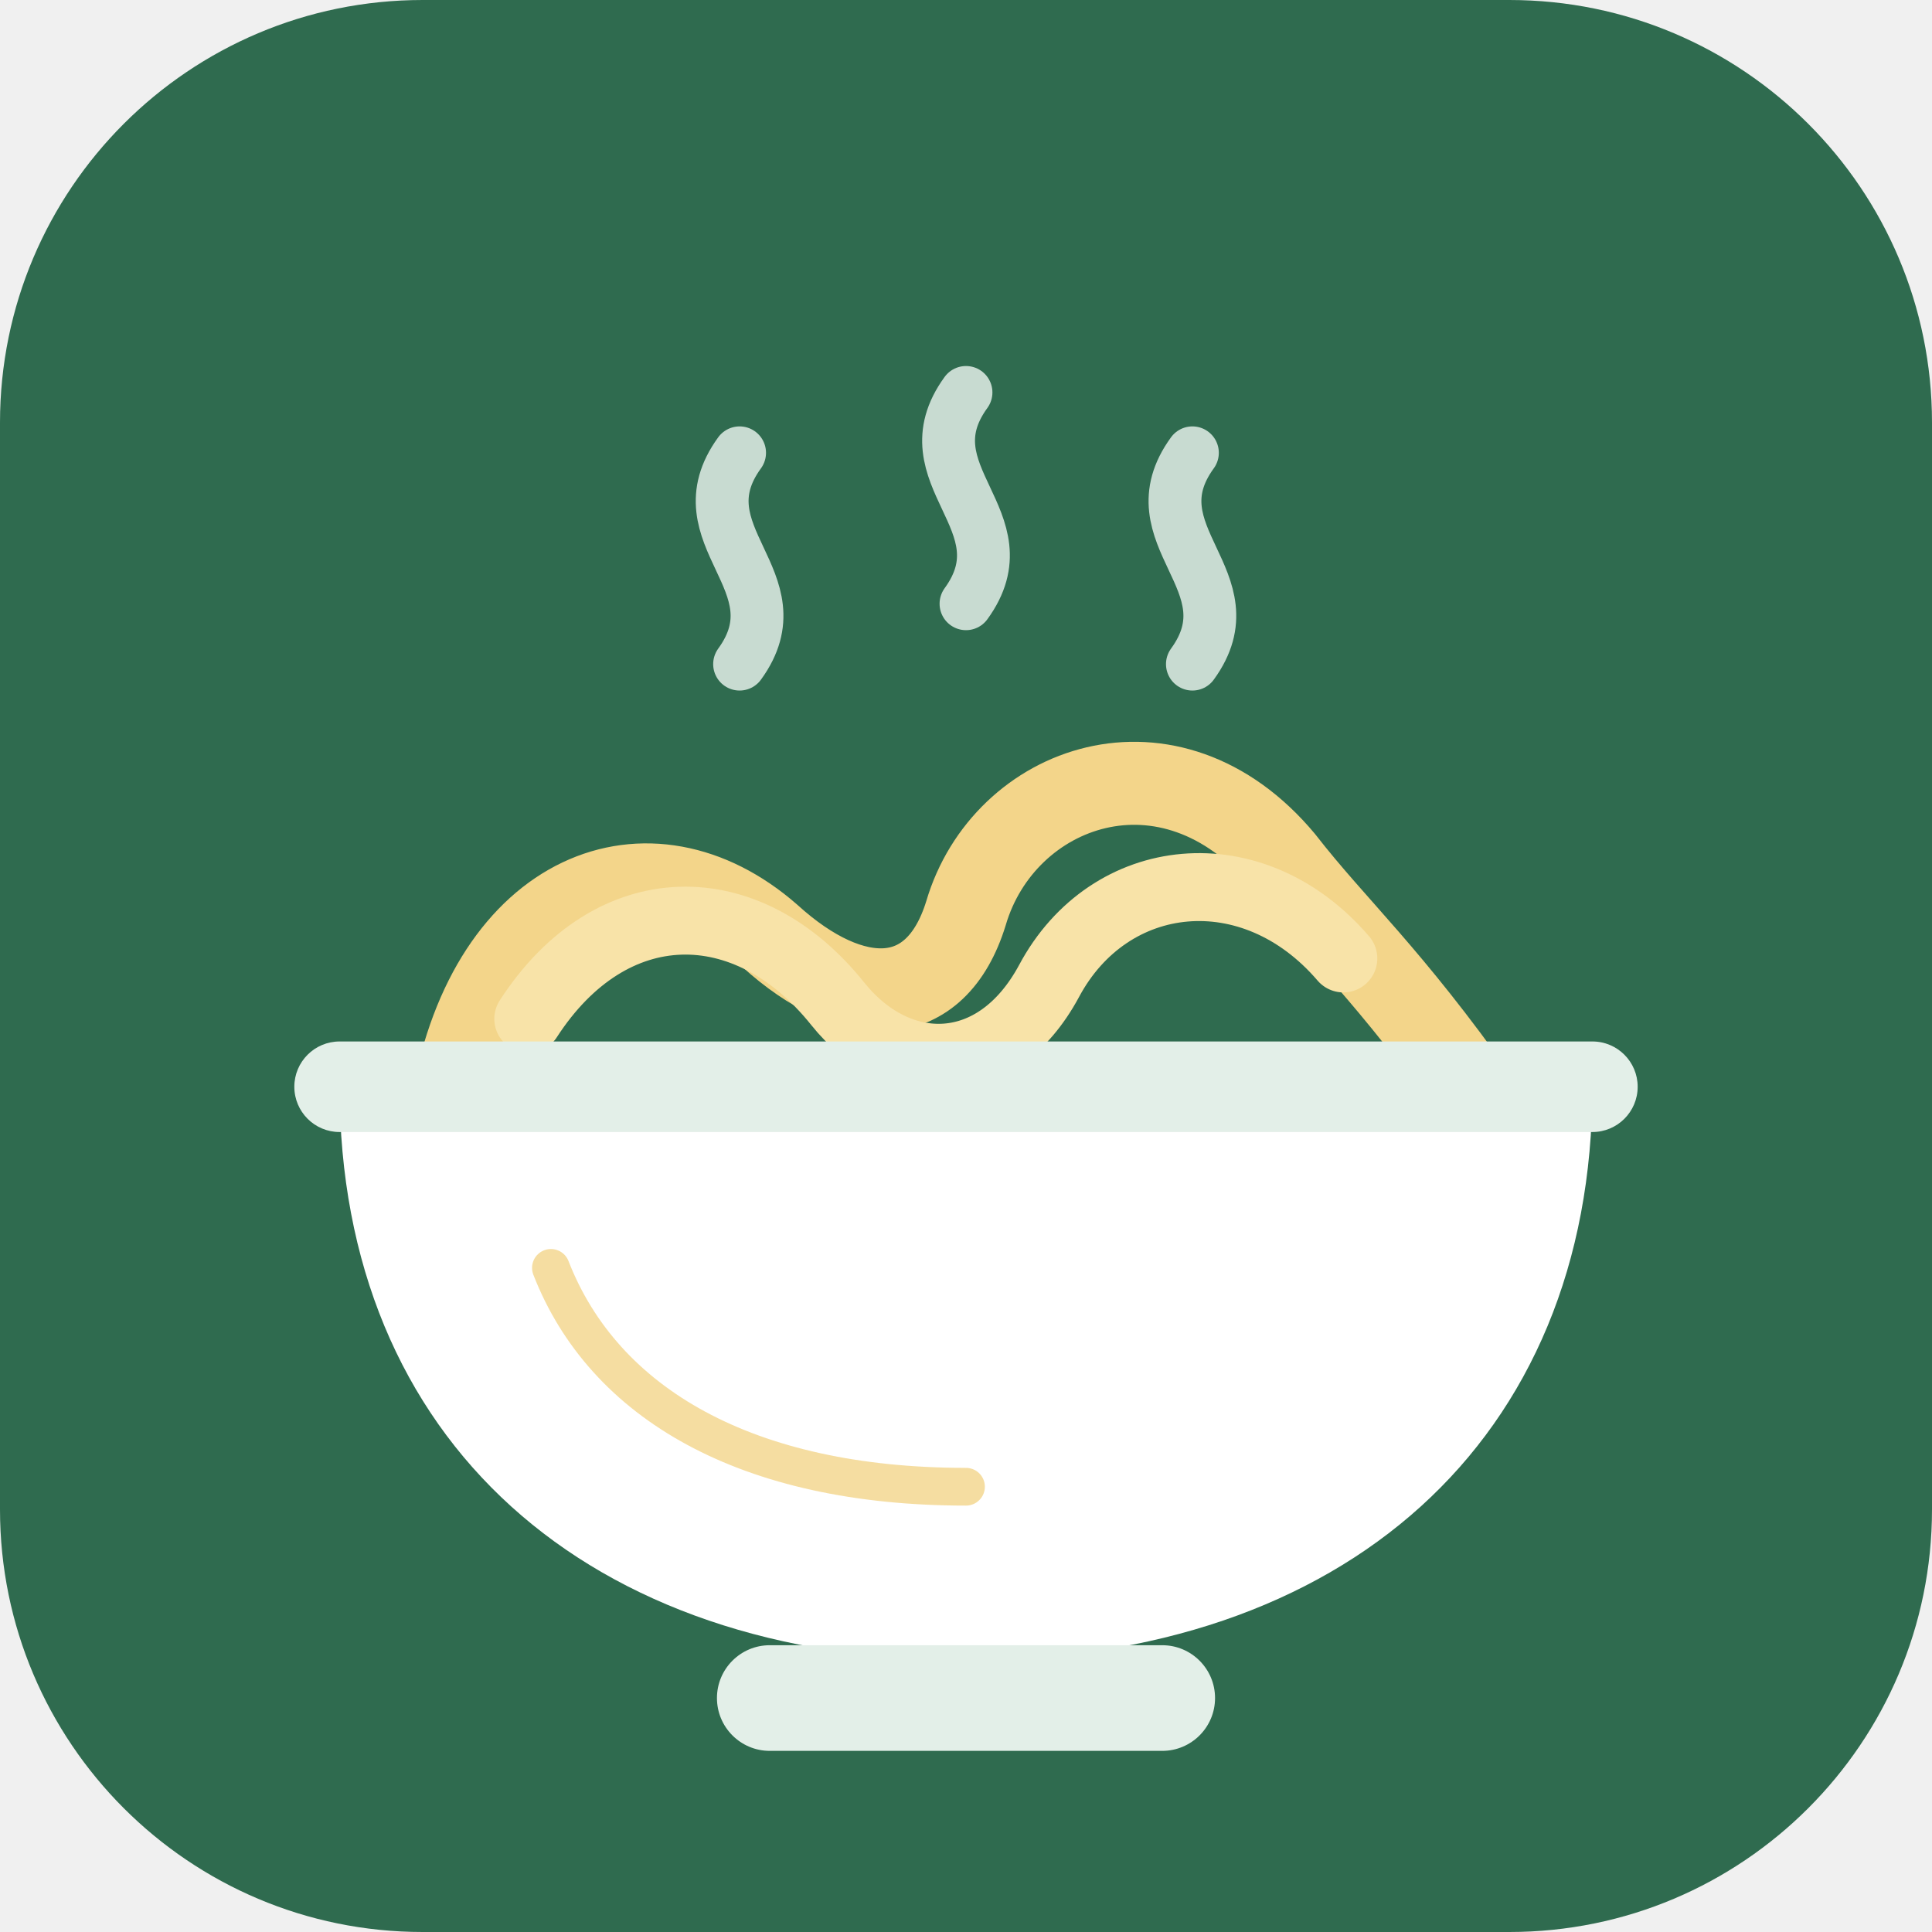
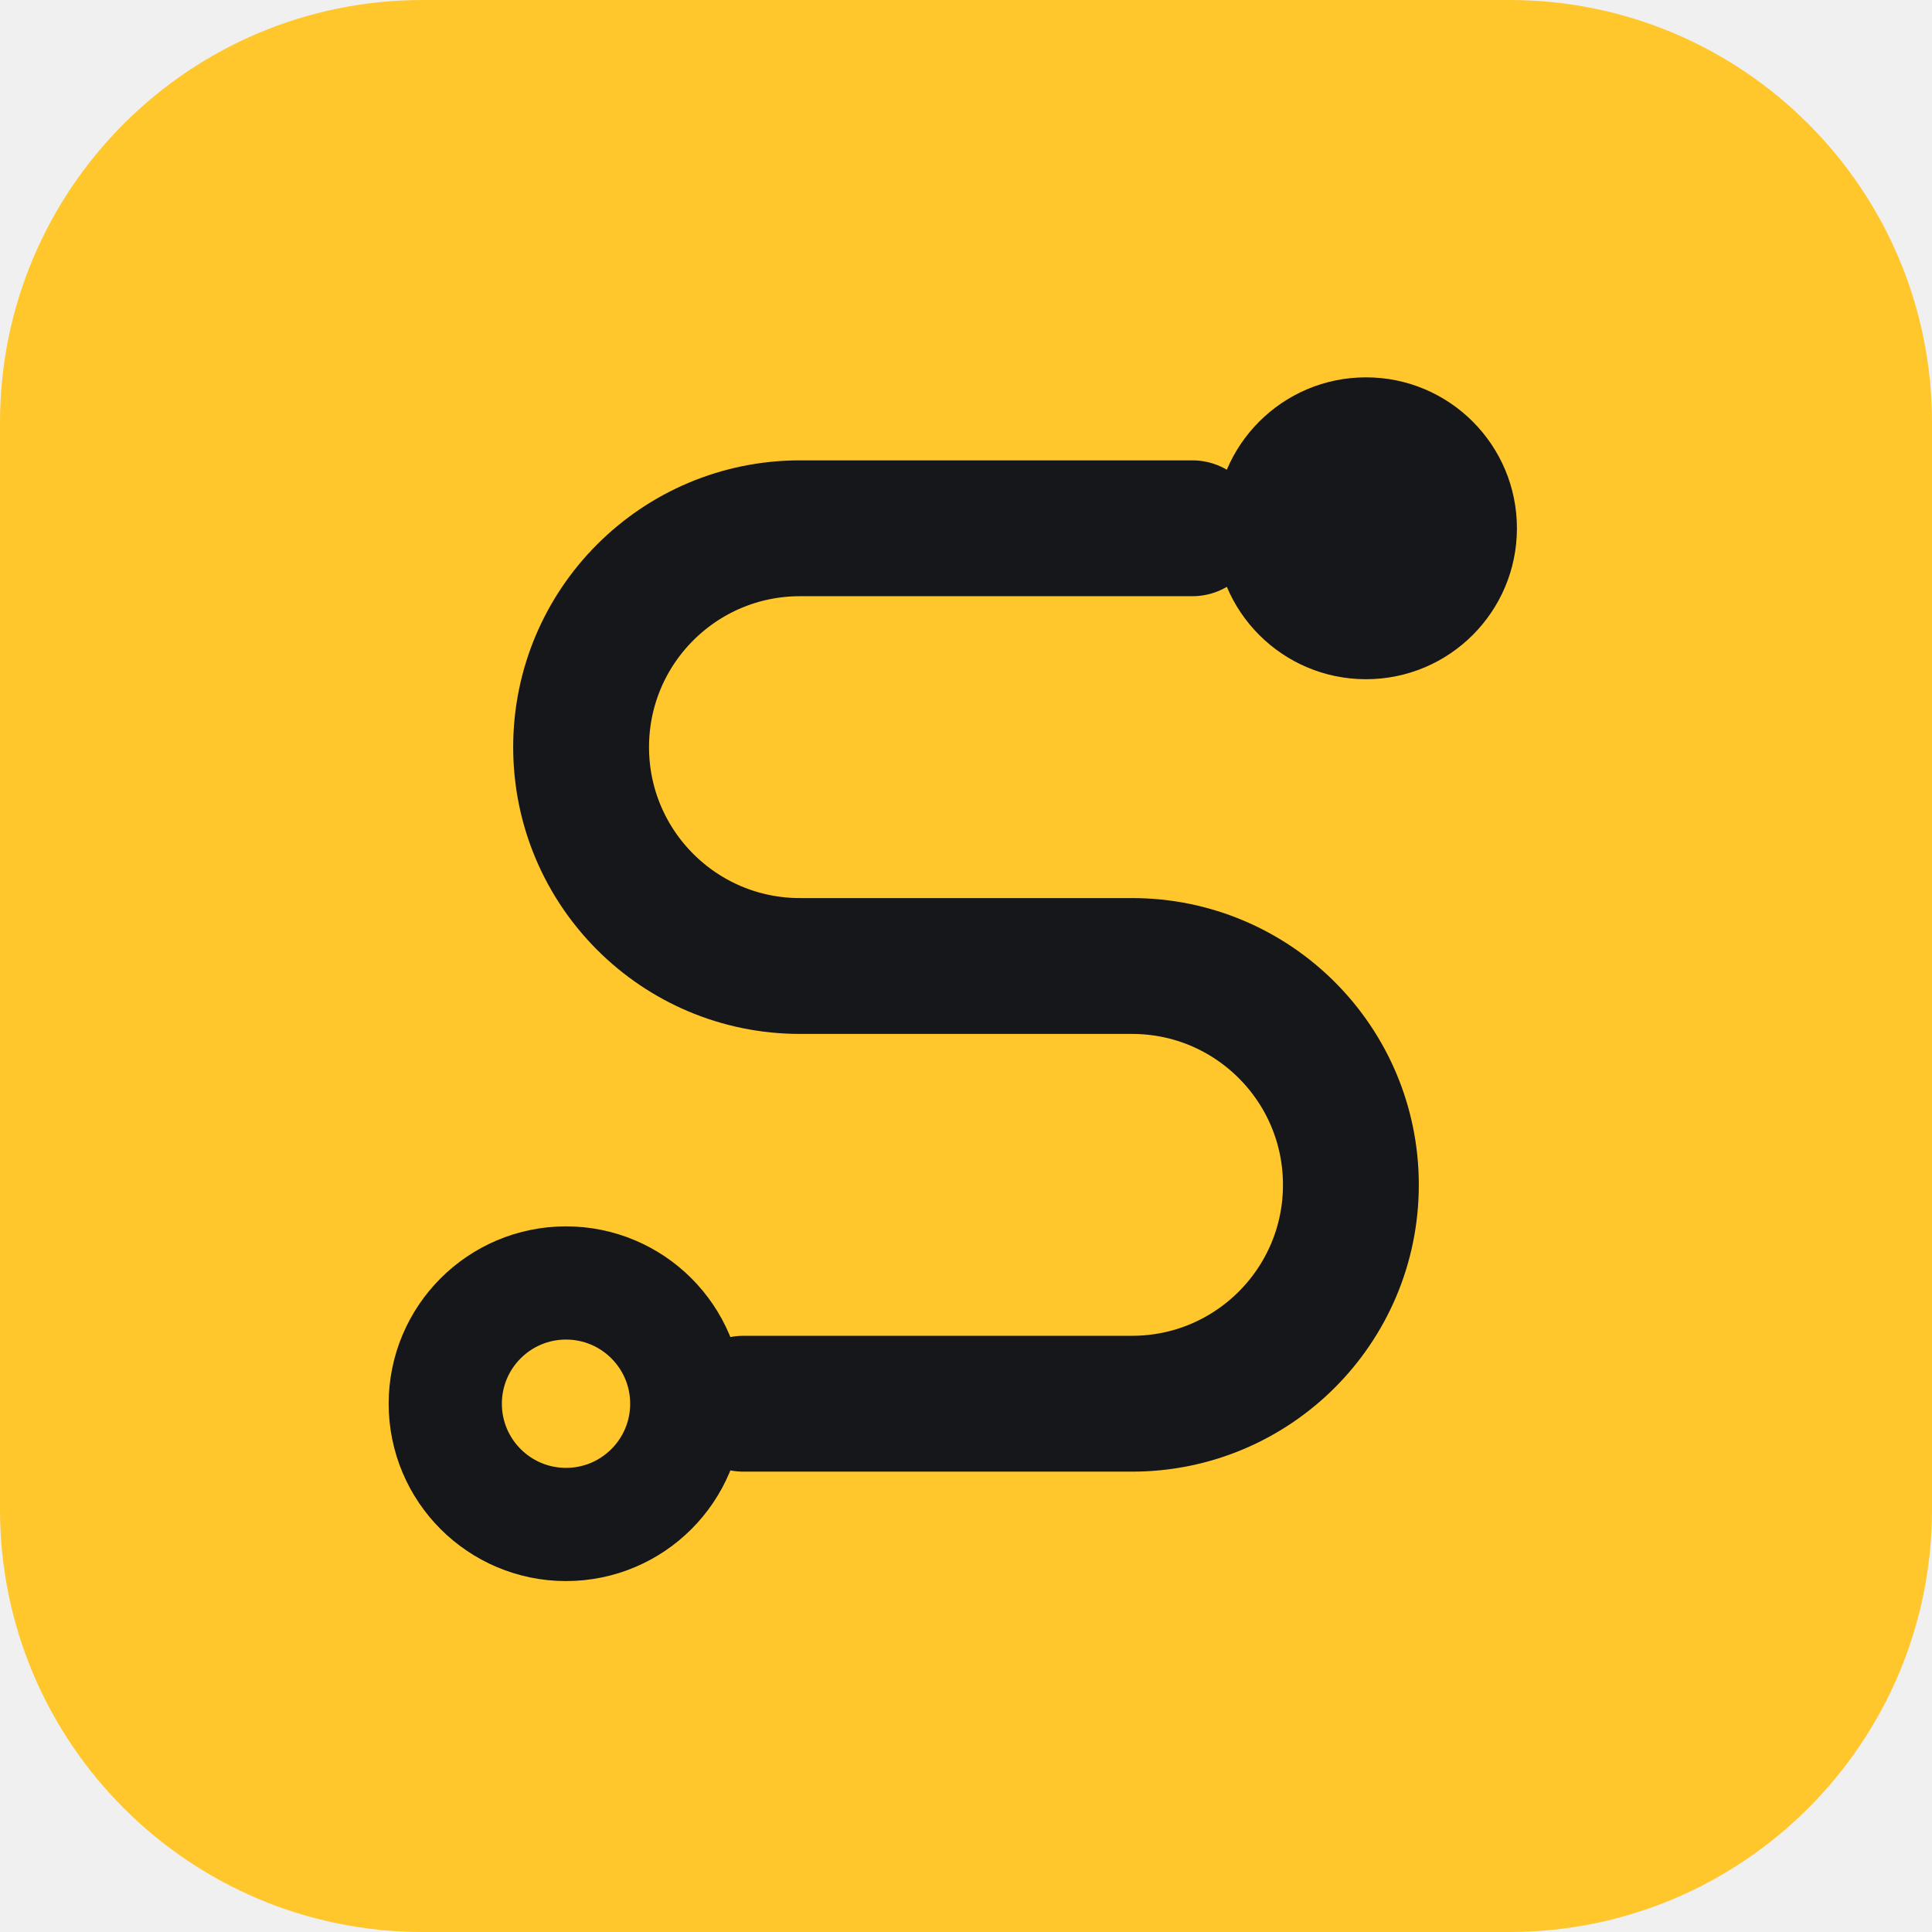
<svg xmlns="http://www.w3.org/2000/svg" viewBox="0 0 512 512" width="512" height="512">
-   <rect width="512" height="512" rx="112" fill="#2f6b4f" />
+   <rect width="512" height="512" rx="112" fill="#ffc72c" />
  <g transform="translate(0 0) scale(1)">
-     <g fill="none" stroke-linecap="round" stroke-linejoin="round">
-       <path d="M196 120c-16 22 16 34 0 56M256 104c-16 22 16 34 0 56M316 120c-16 22 16 34 0 56" stroke="#e3efe8" stroke-width="14" opacity="0.85" />
-       <path d="M120 292c10-56 52-72 84-44 22 20 44 20 52-6 10-34 54-50 84-14 14 18 28 30 52 64" stroke="#f3d58a" stroke-width="22" />
-       <path d="M140 270c22-34 58-34 82-4 16 20 42 20 56-6 16-30 54-34 78-6" stroke="#f8e3a8" stroke-width="18" />
+     <g fill="none" stroke="#15171a" stroke-linecap="round" stroke-linejoin="round">
+       <circle cx="150" cy="372" r="32" stroke-width="30" />
+       <path d="M197 372h103a58 58 0 0 0 0-116h-88a58 58 0 0 1 0-116h104" stroke-width="36" />
    </g>
-     <path d="M90 288h332c0 94-66 152-166 152S90 382 90 288Z" fill="#ffffff" />
-     <rect x="78" y="276" width="356" height="24" rx="12" fill="#e3efe8" />
-     <rect x="190" y="436" width="132" height="28" rx="14" fill="#e3efe8" />
-     <path d="M146 336c14 36 52 58 110 58" fill="none" stroke="#f3d58a" stroke-width="10" stroke-linecap="round" opacity="0.8" />
+     <circle cx="362" cy="140" r="40" fill="#15171a" />
  </g>
</svg>
